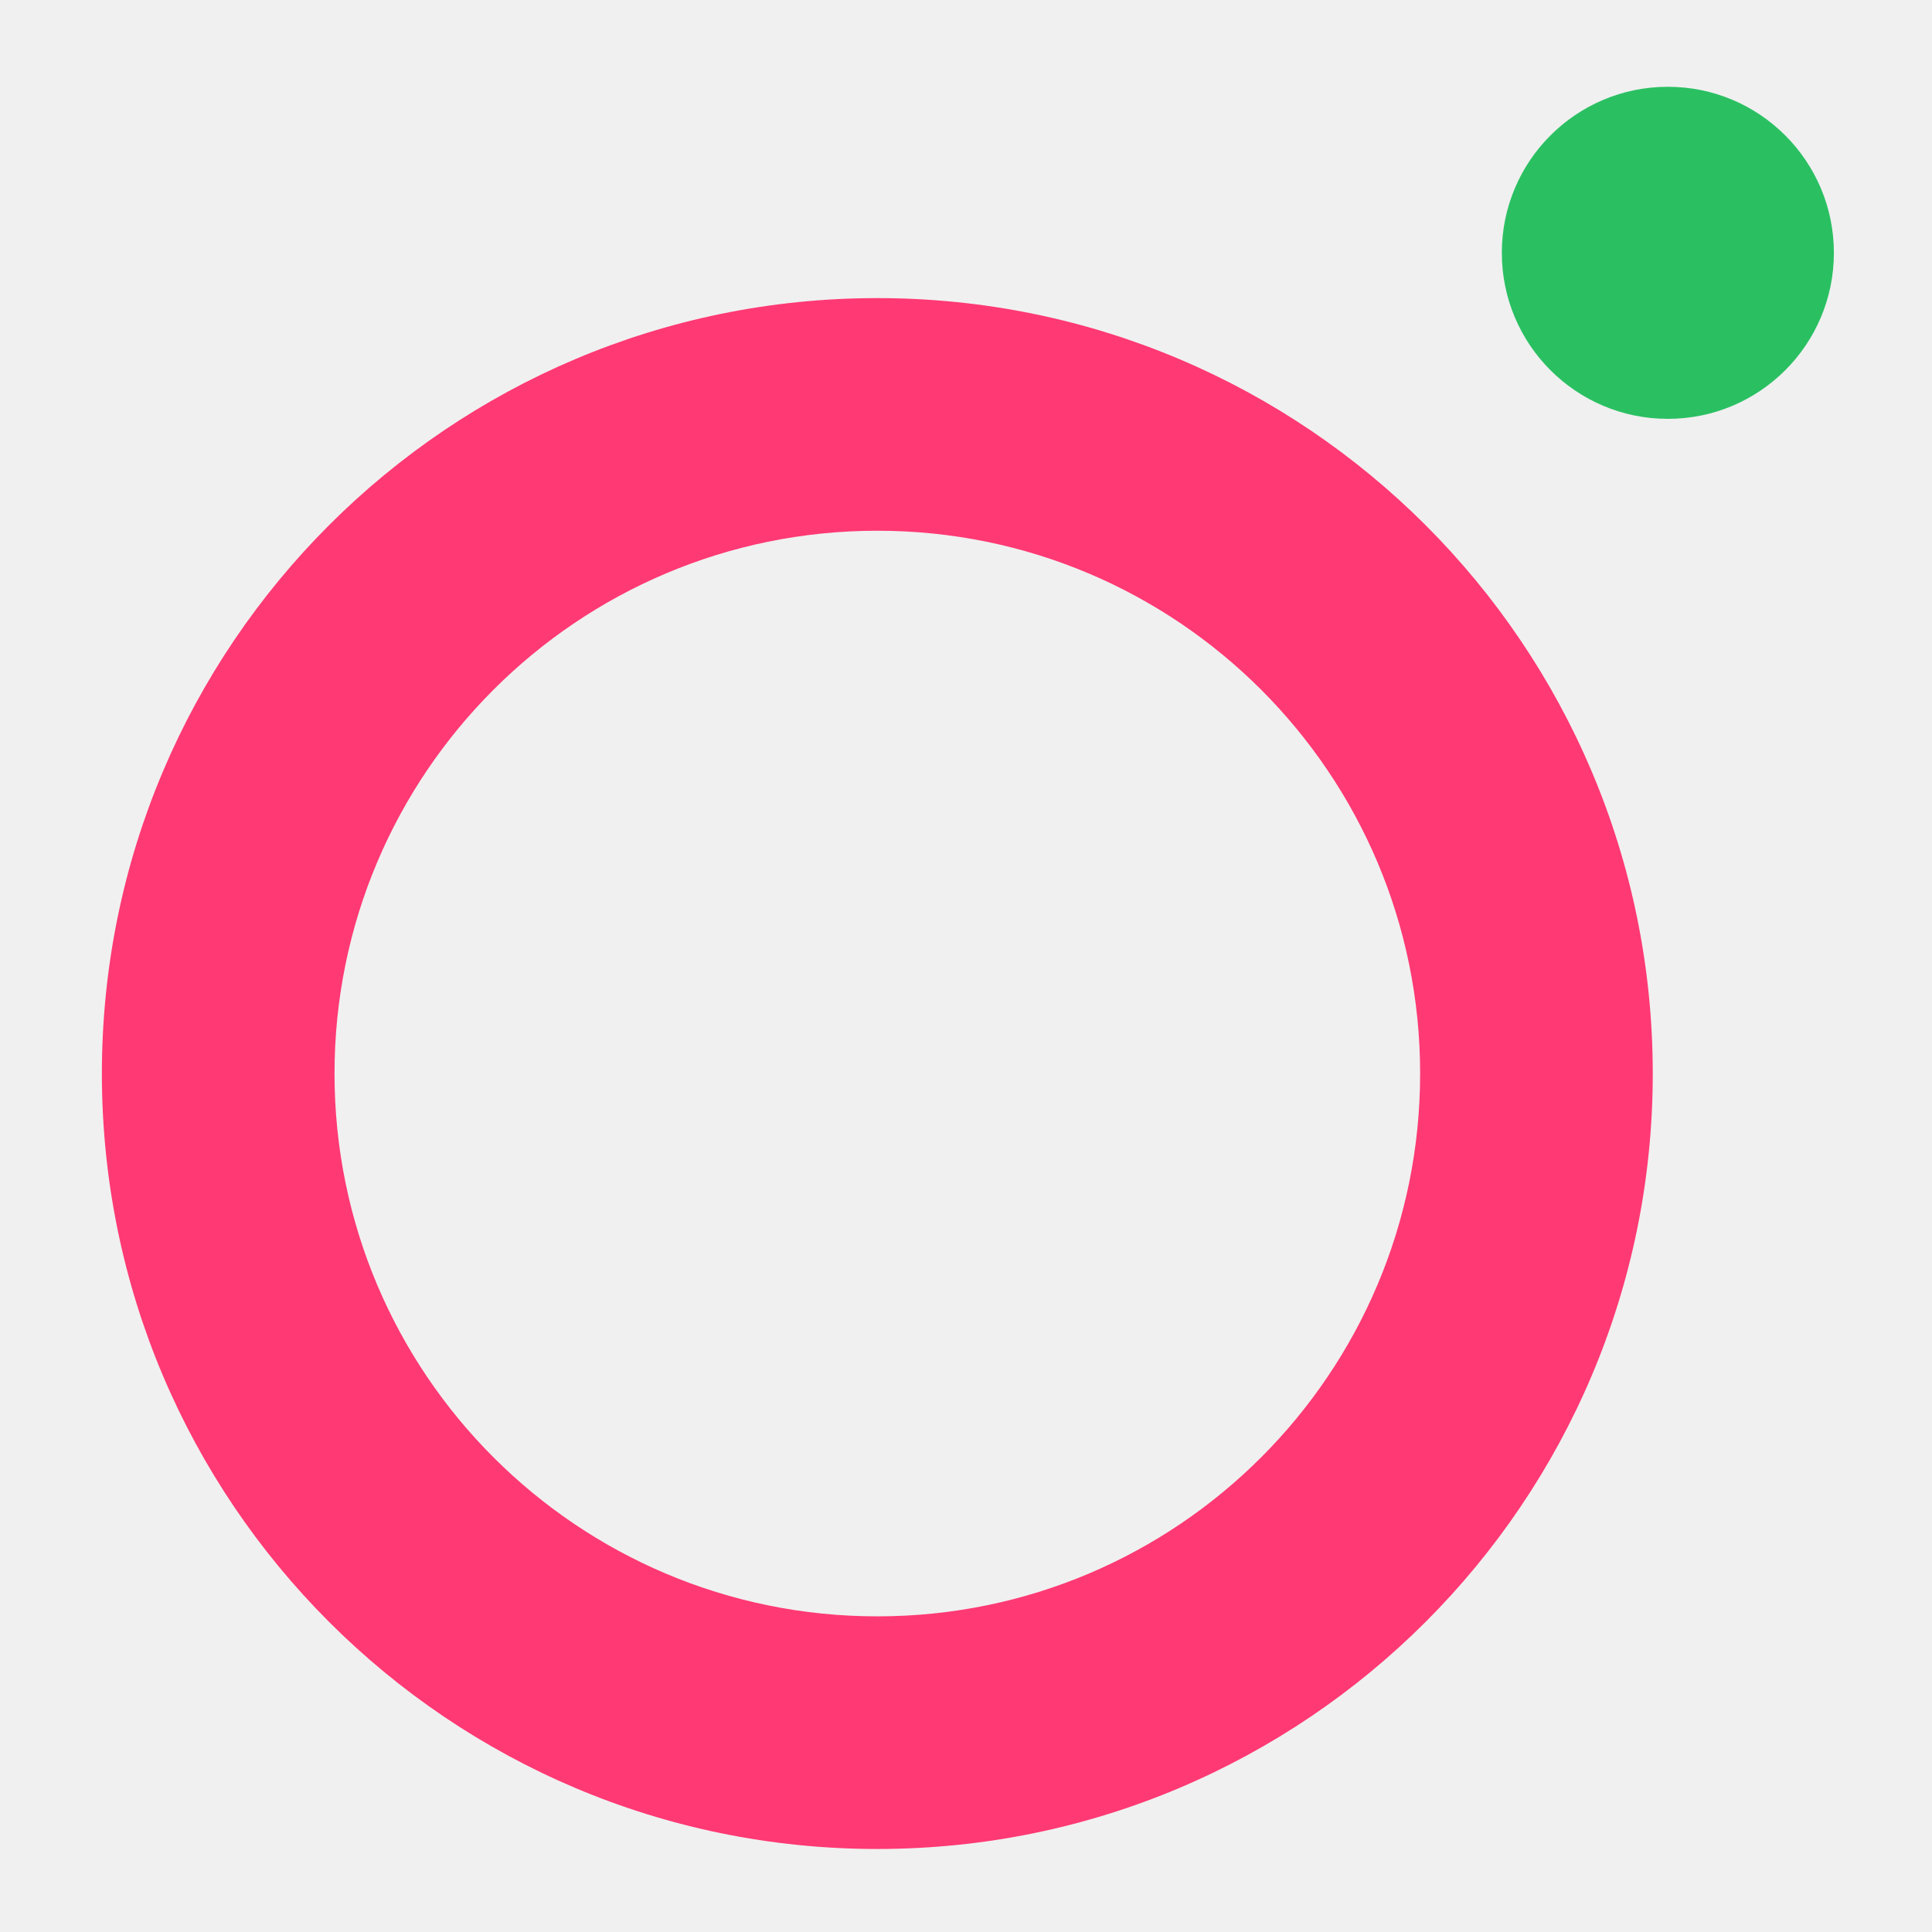
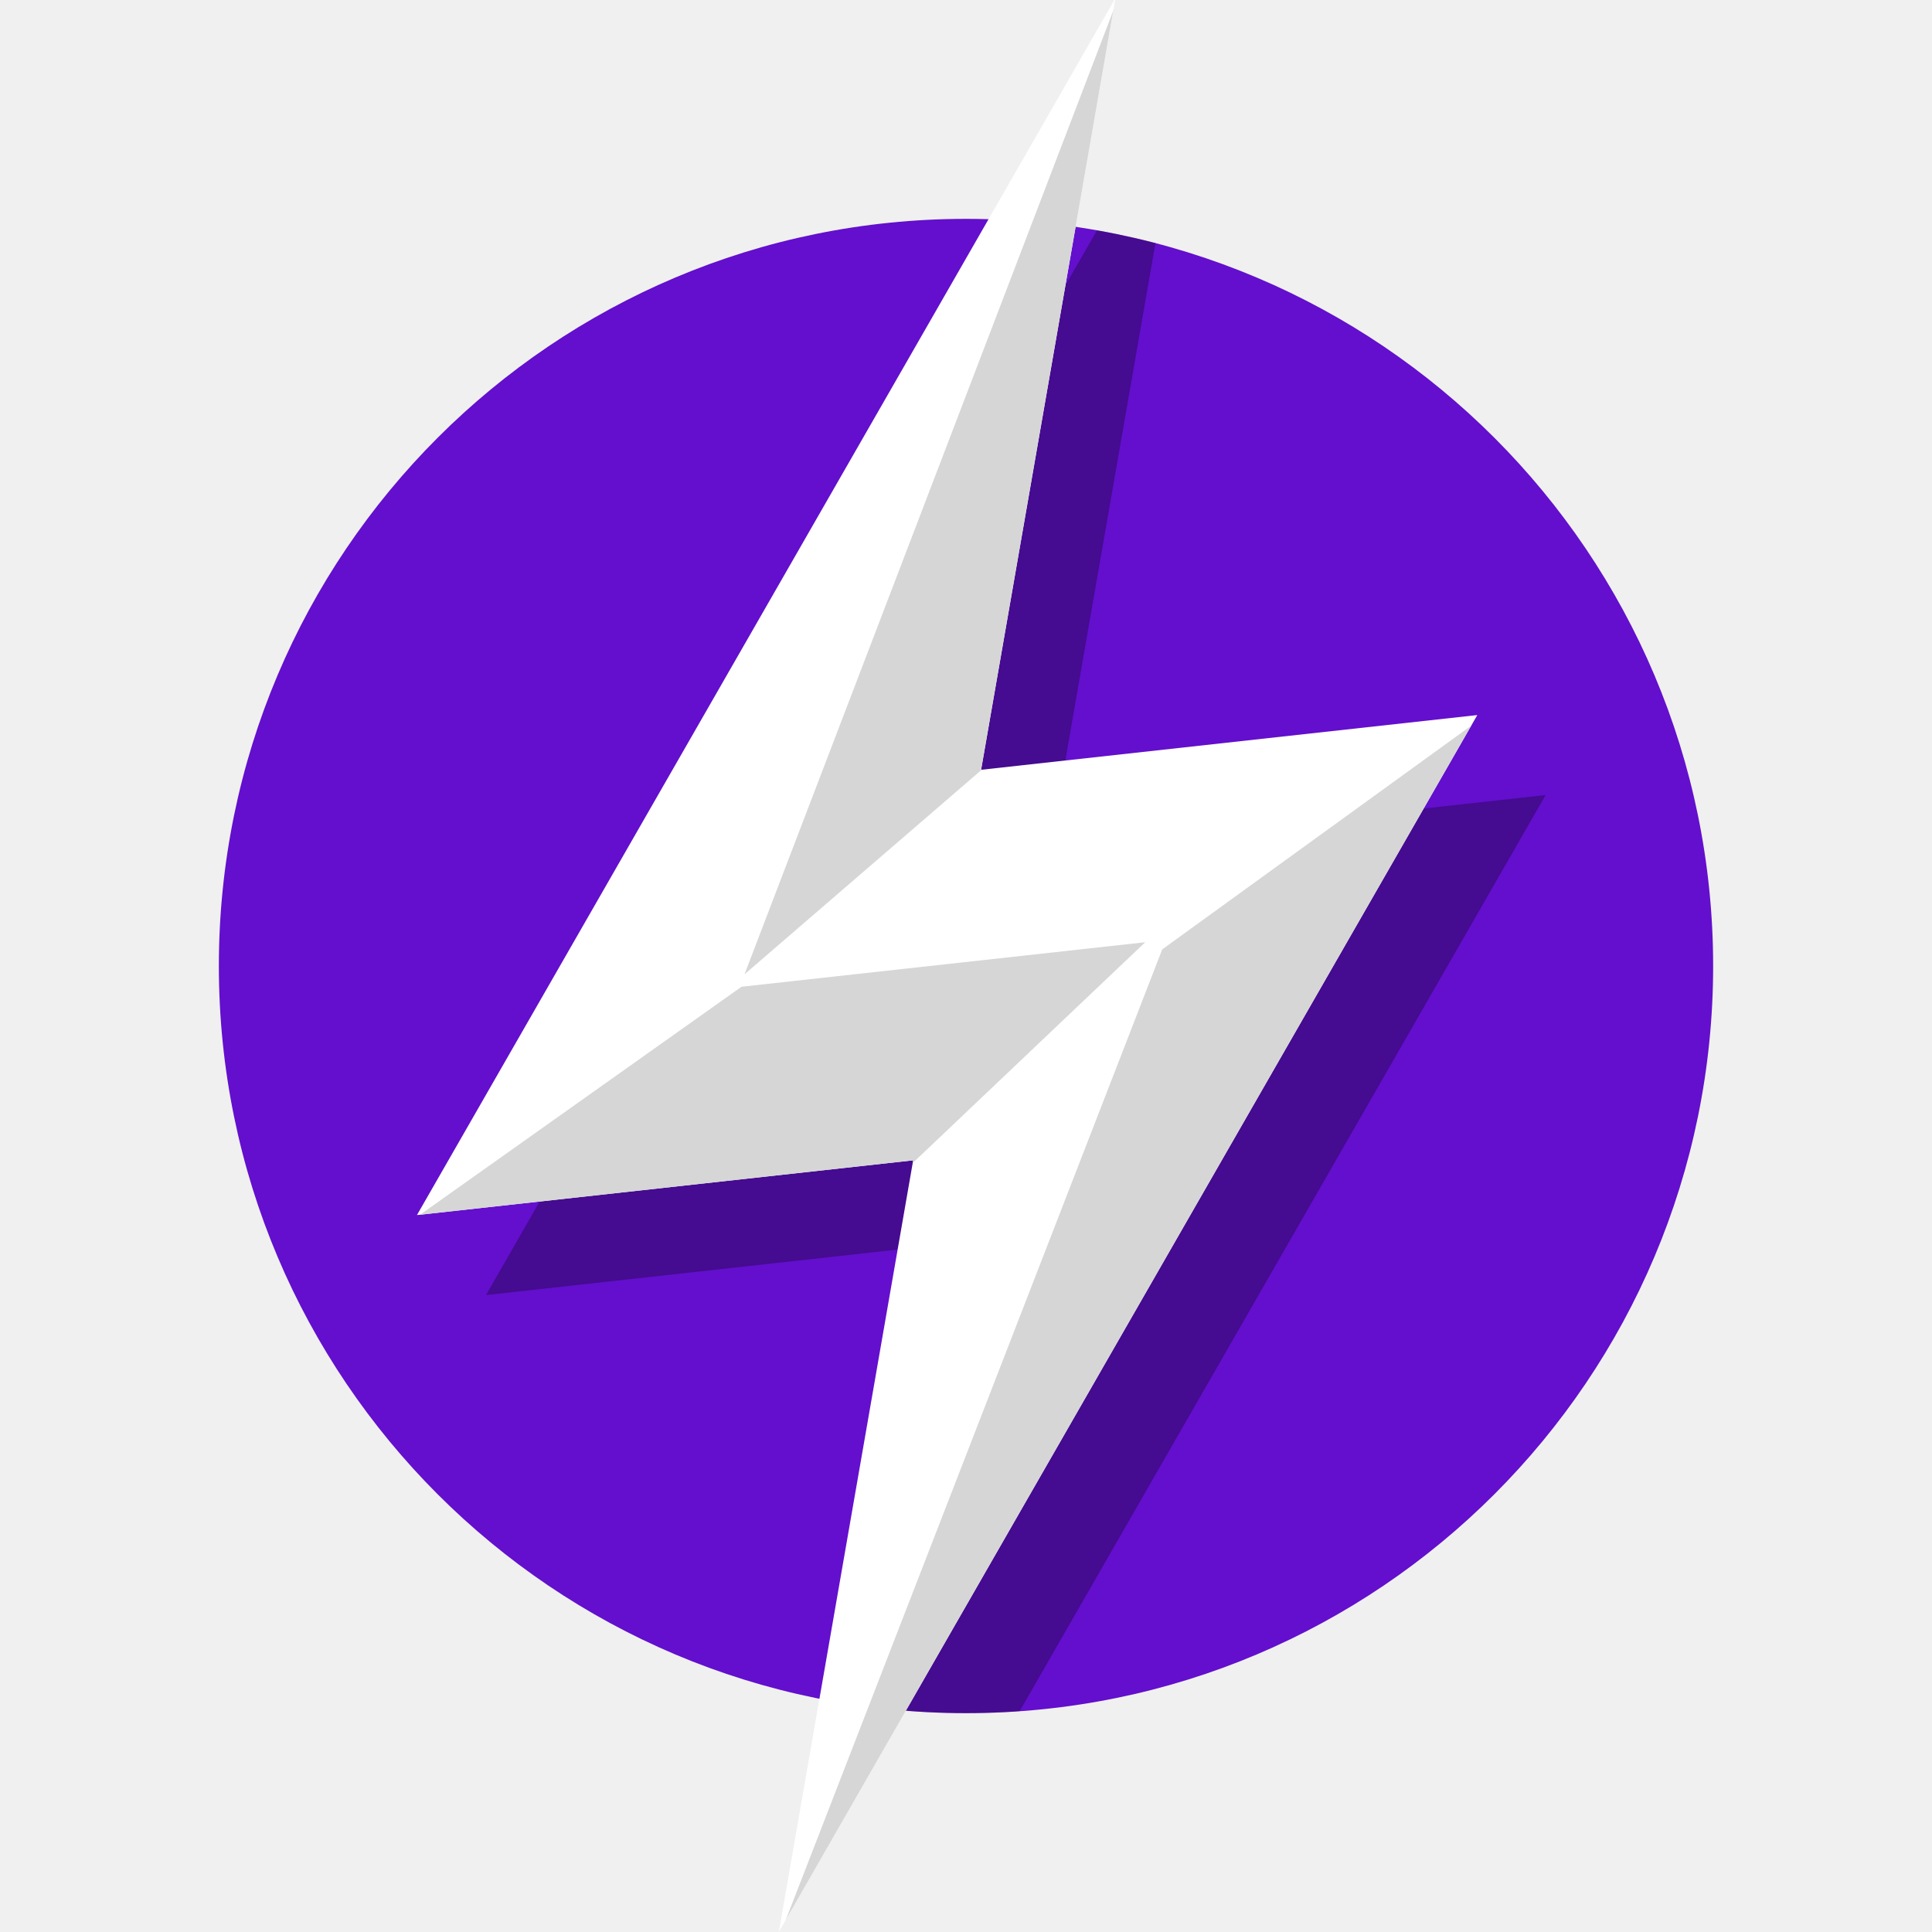
- <svg xmlns="http://www.w3.org/2000/svg" viewBox="0 0 512 512" version="1.1" xlinkHref="http://www.w3.org/1999/xlink">
-   <g transform="translate(27, 23)">
-     <path fill="#FF3974" d="M205.5,405.35 C284.946,405.35 349.35,340.946 349.35,261.5 C349.35,182.054 284.946,117.65 205.5,117.65 C126.054,117.65 61.65,182.054 61.65,261.5 C61.65,340.946 126.054,405.35 205.5,405.35 Z M205.5,467 C92.005,467 0,374.995 0,261.5 C0,148.005 92.005,56 205.5,56 C318.995,56 411,148.005 411,261.5 C411,374.995 318.995,467 205.5,467 Z" />
-     <circle fill="#2AC062" cx="415" cy="44" r="44" />
+ <svg xmlns="http://www.w3.org/2000/svg" xmlns:xlink="http://www.w3.org/1999/xlink" viewBox="0 0 512 512">
+   <defs>
+     <circle id="a" cx="198" cy="198" r="198" />
+     <path id="c" d="M281 190l-131.5 14.5L185.1 0 0 322.5 131.5 308 95.9 512.5z" />
+   </defs>
+   <g transform="translate(58 -.5)" fill="none" fill-rule="evenodd">
+     <circle fill="#630FCD" fill-rule="nonzero" cx="198" cy="256.5" r="198" />
+     <g transform="translate(0 58.5)">
+       <mask id="b" fill="#fff">
+         <use xlink:href="#a" />
+       </mask>
+       <path fill-opacity=".3" fill="#000" mask="url(#b)" d="M351.6 152.7l-131.4 14.5 35.6-204.4-185 322.4L202 270.7l-35.5 204.4z" />
+     </g>
+     <g transform="translate(52.5)">
+       <mask id="d" fill="#fff">
+         <use xlink:href="#c" />
+       </mask>
+       <use fill="#FFF" xlink:href="#c" />
+       <path d="M86.8 258.7L185.8 0 150 204.2l-63.2 54.5zM0 323l86-61 107-11.8-61.4 58.3L0 323zm282.3-132.3L96.5 512.5l101-260.4 84.8-61.4z" fill="#D6D6D6" mask="url(#d)" />
+     </g>
  </g>
</svg>
